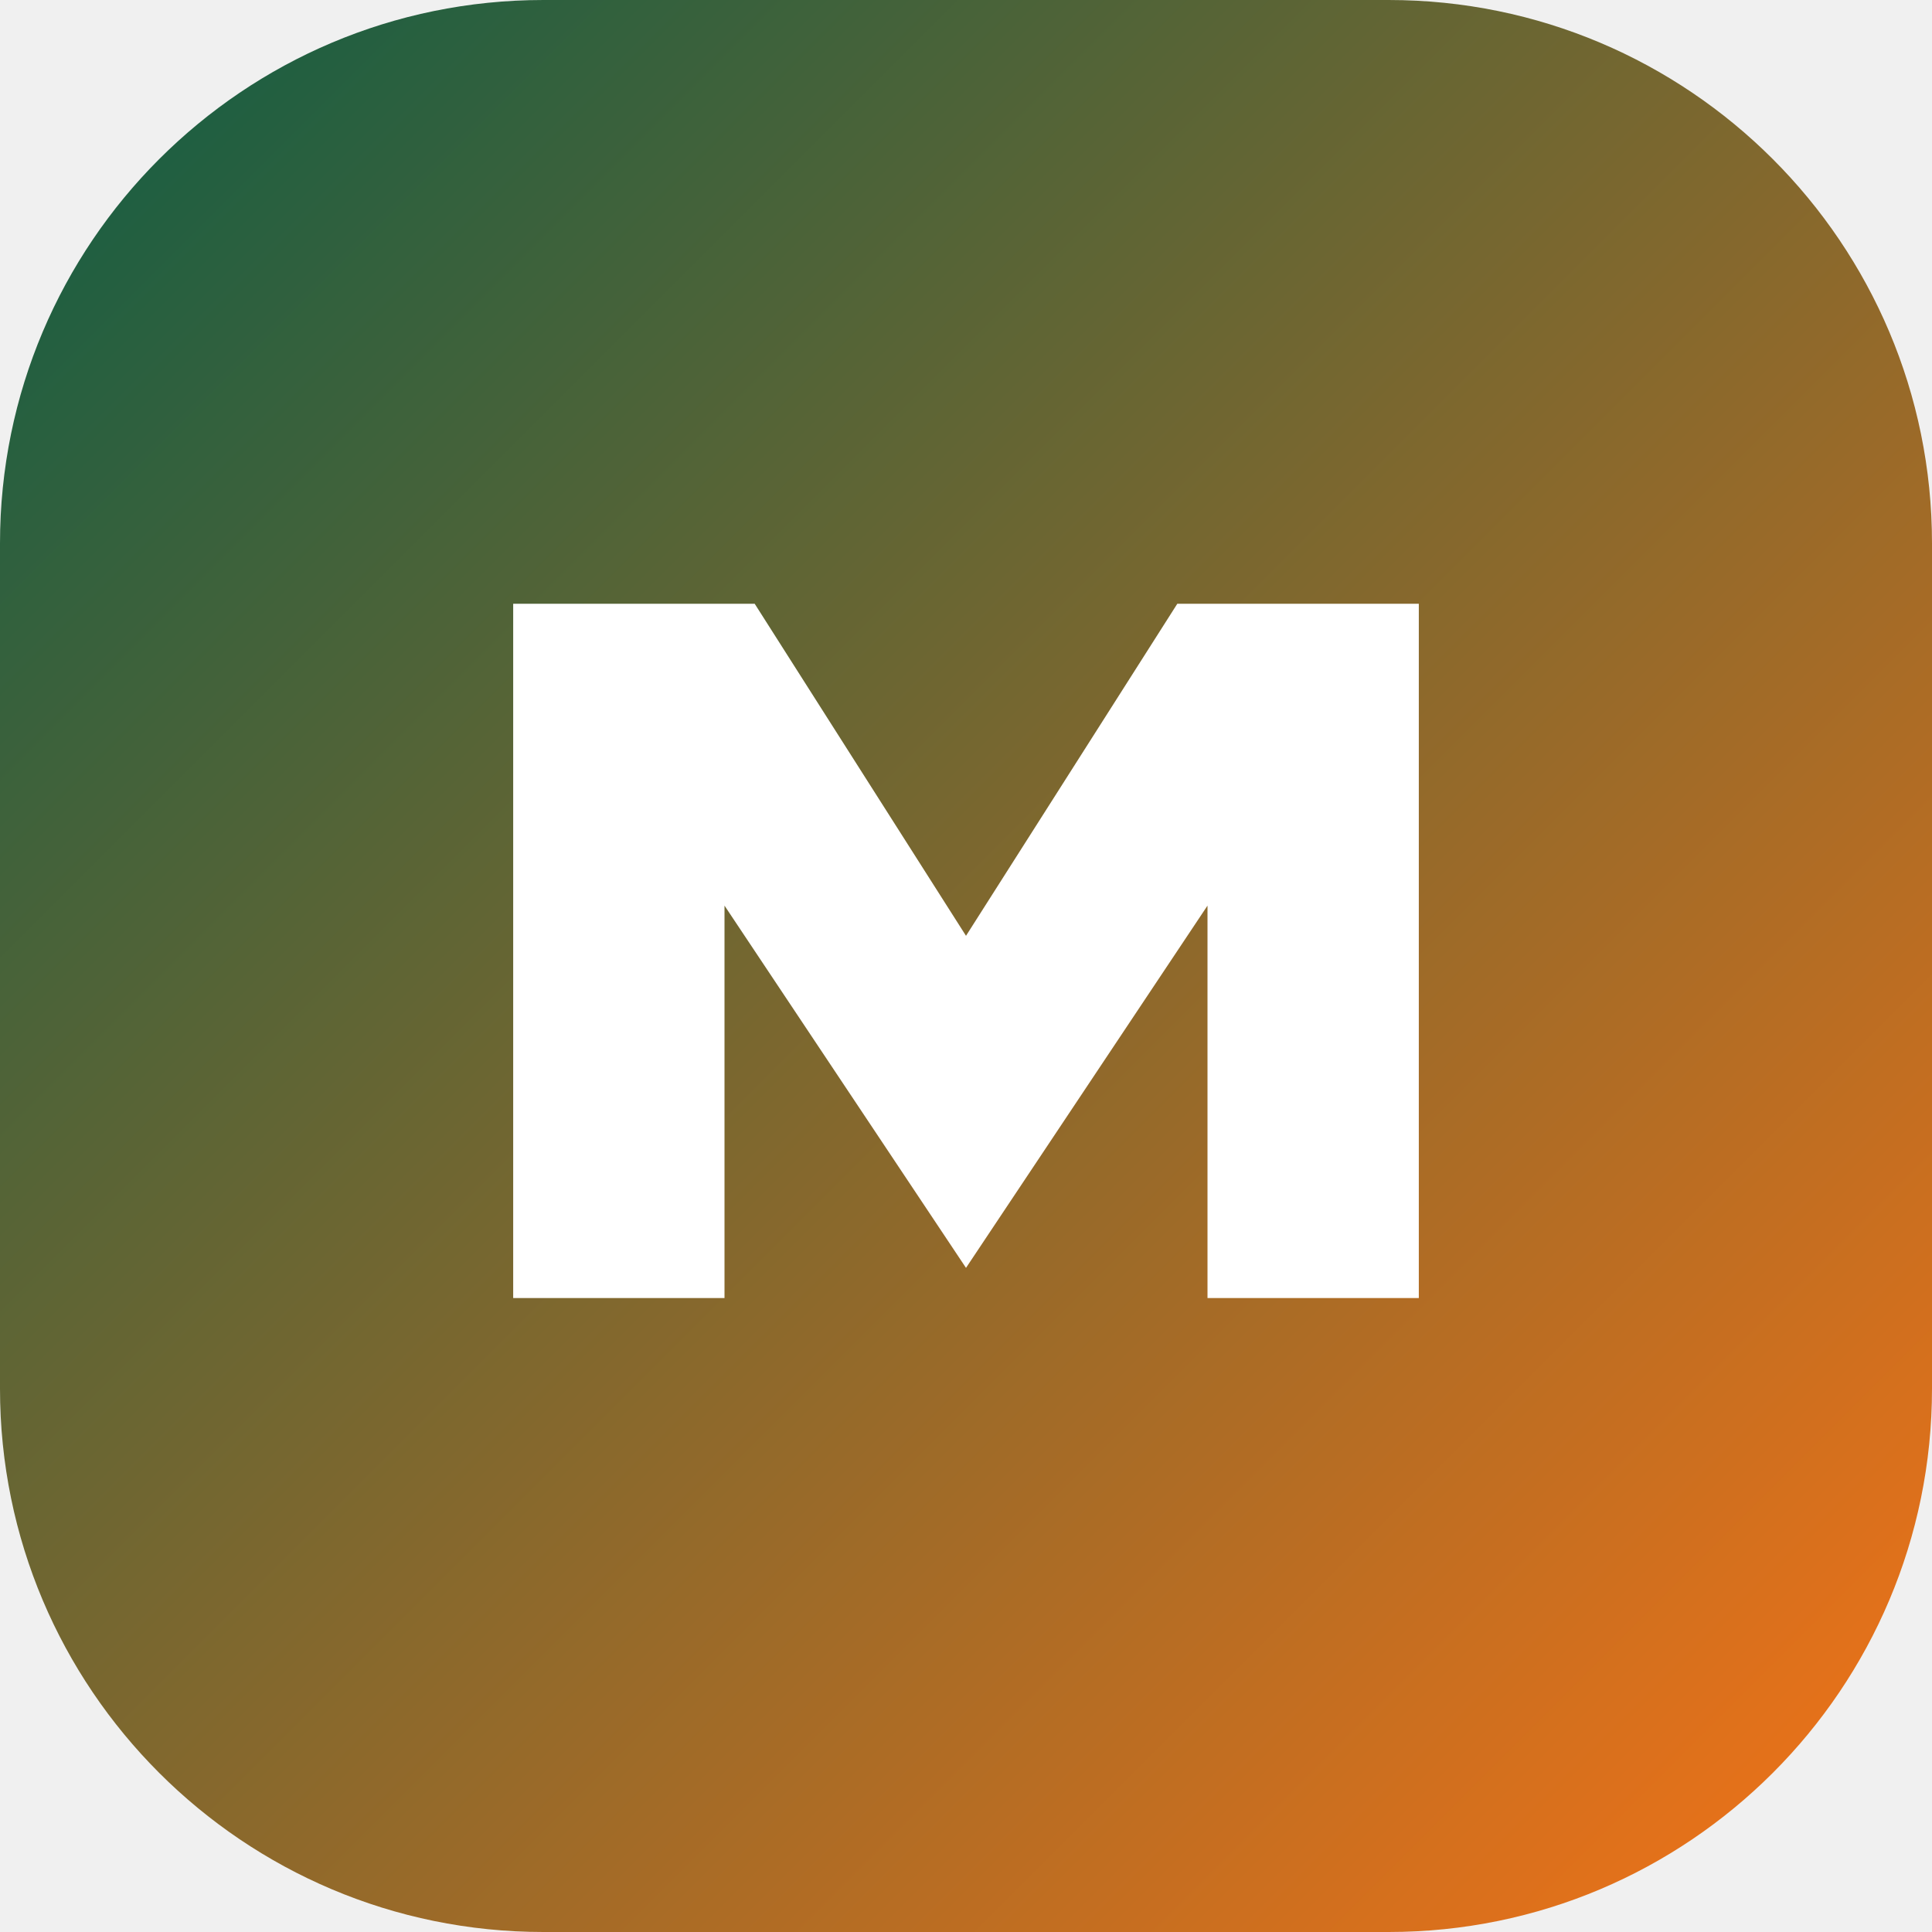
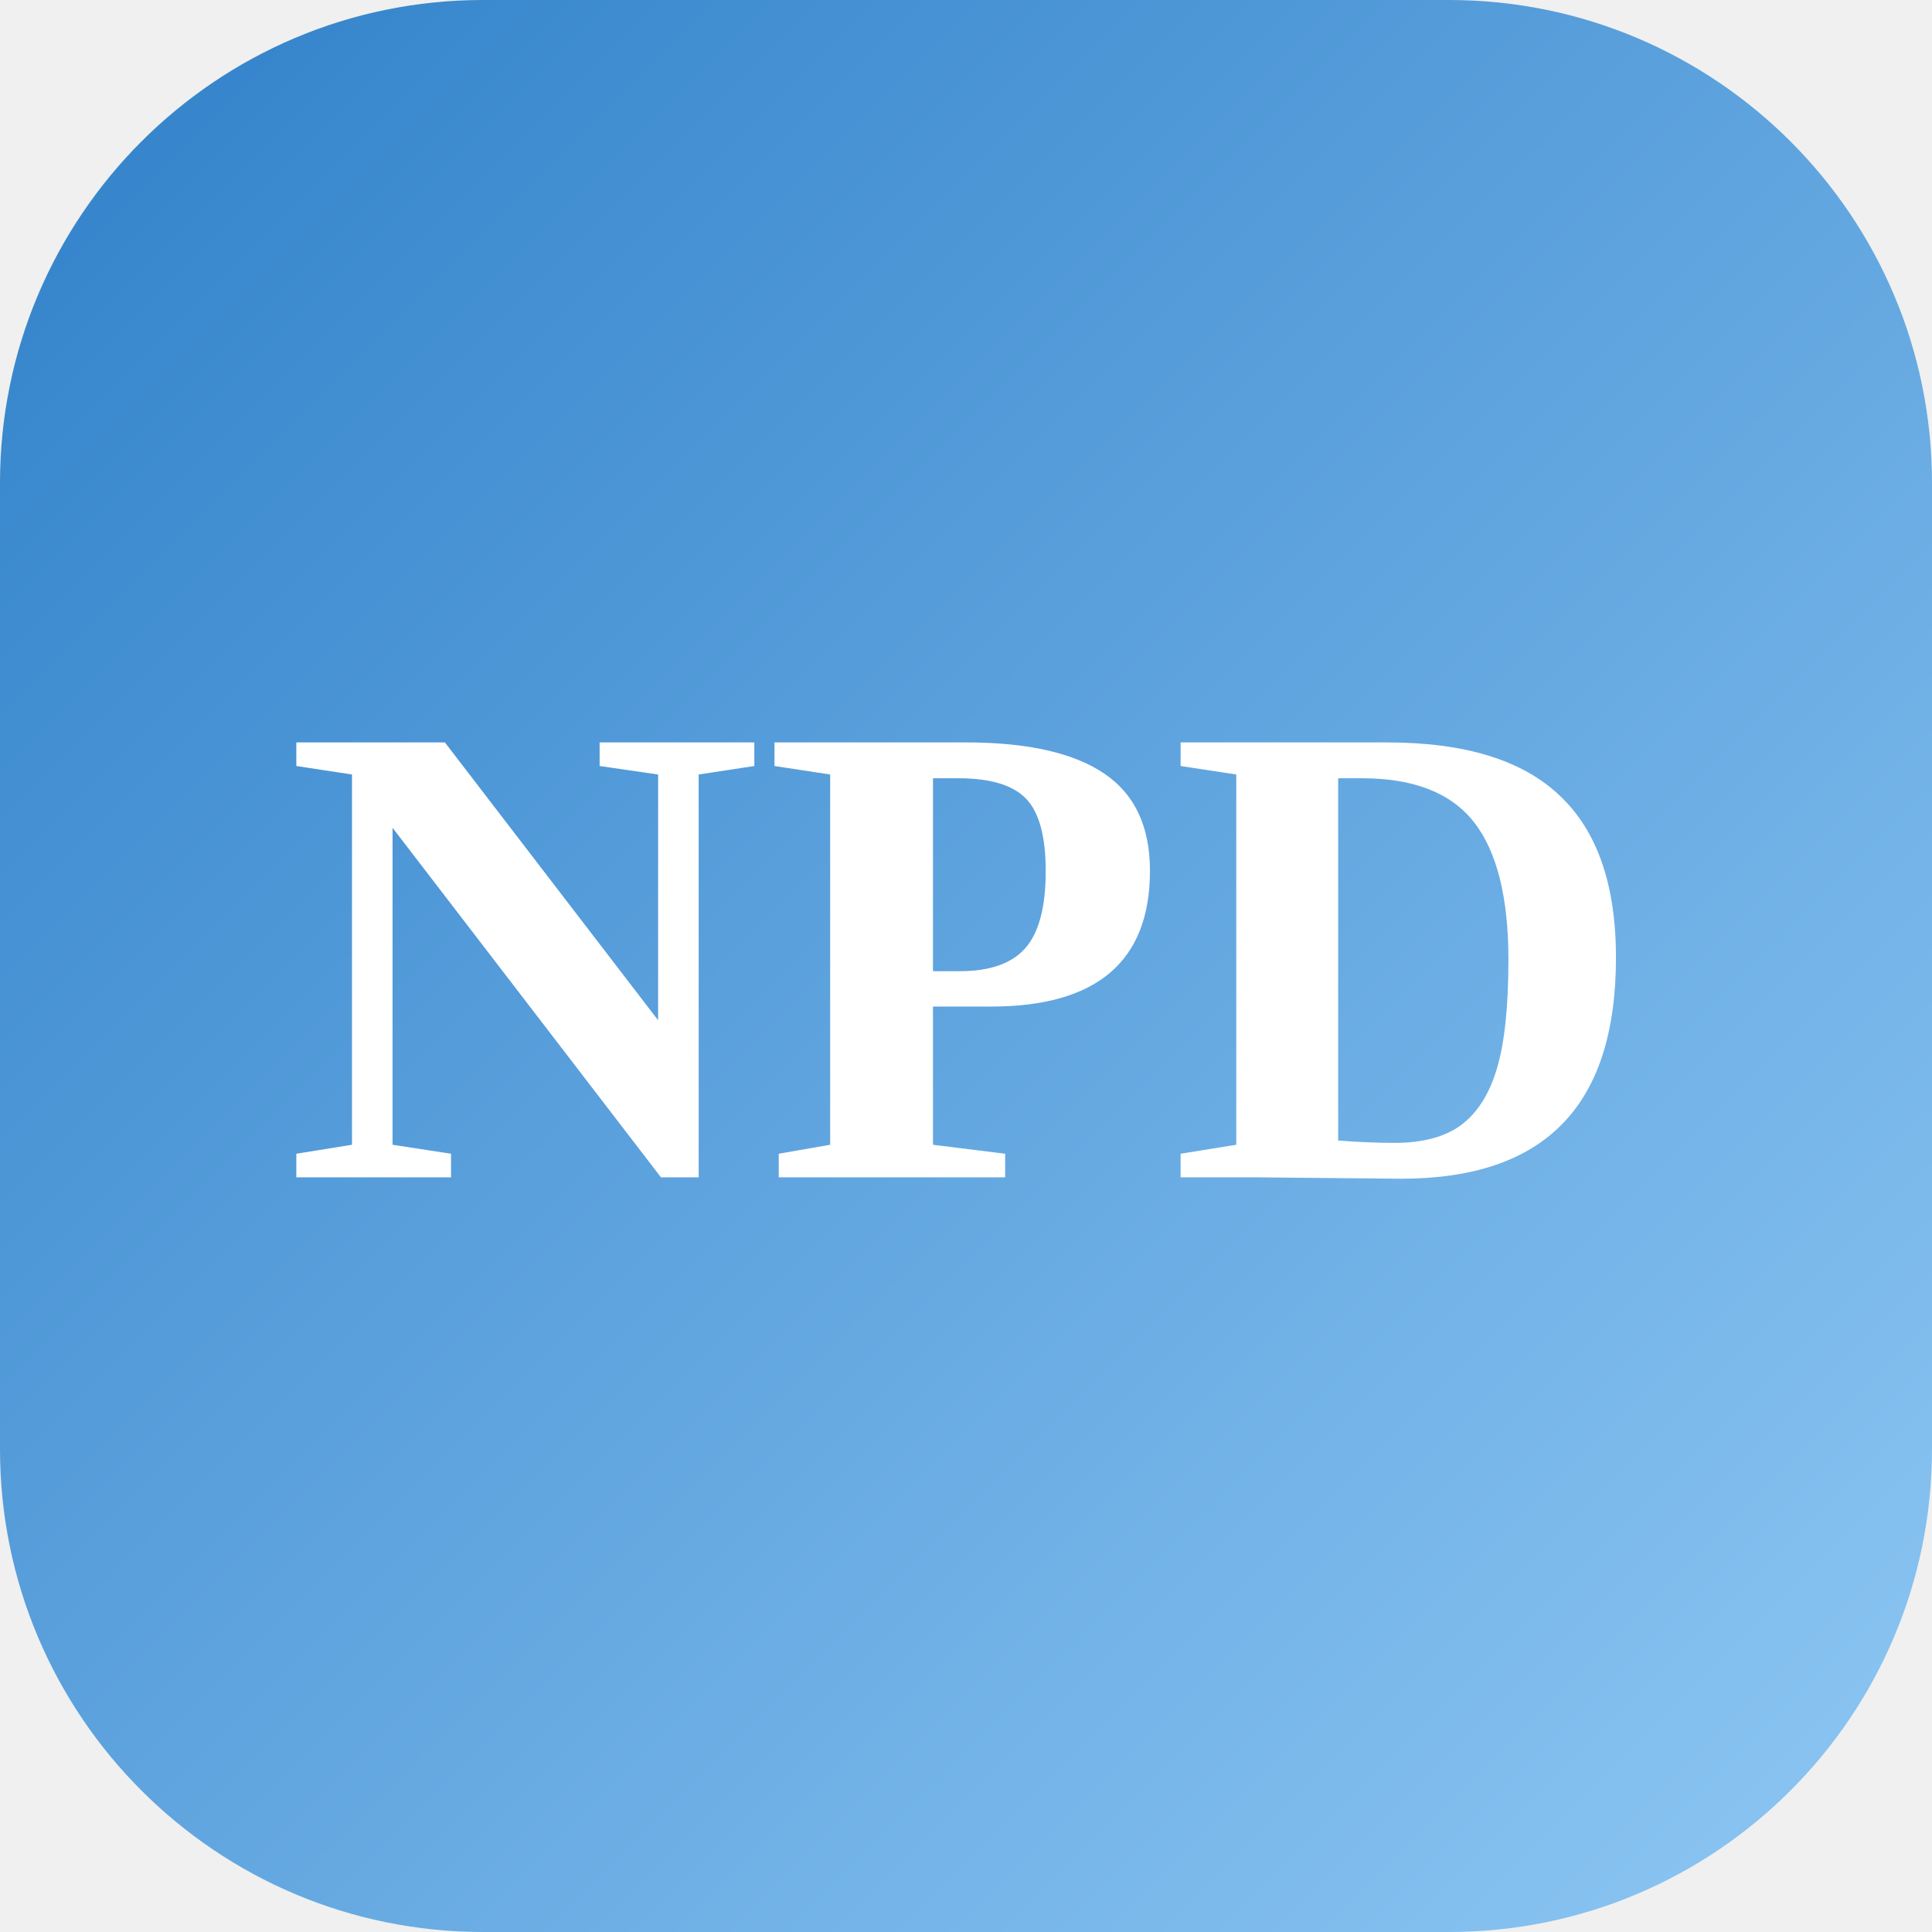
<svg xmlns="http://www.w3.org/2000/svg" viewBox="0 0 64 64">
  <defs>
-     <linearGradient id="g" x1="0" y1="0" x2="1" y2="1">
-       <stop stop-color="#0b5d45" />
-       <stop offset="1" stop-color="#f97316" />
+     <linearGradient id="blueGradient" x1="0" y1="0" x2="1" y2="1">
+       <stop offset="0" stop-color="#2f80c9" />
+       <stop offset="1" stop-color="#8fc8f4" />
    </linearGradient>
  </defs>
-   <rect width="64" height="64" rx="18" fill="url(#g)" />
-   <path d="M17 43V20h8l7 11 7-11h8v23h-7V30l-8 12-8-12v13z" fill="white" />
+   <rect width="64" height="64" rx="16" fill="url(#blueGradient)" />
+   <text x="32" y="39" text-anchor="middle" font-family="'Times New Roman', Times, serif" font-size="22" font-weight="700" fill="#ffffff">
+     NPD
+   </text>
</svg>
